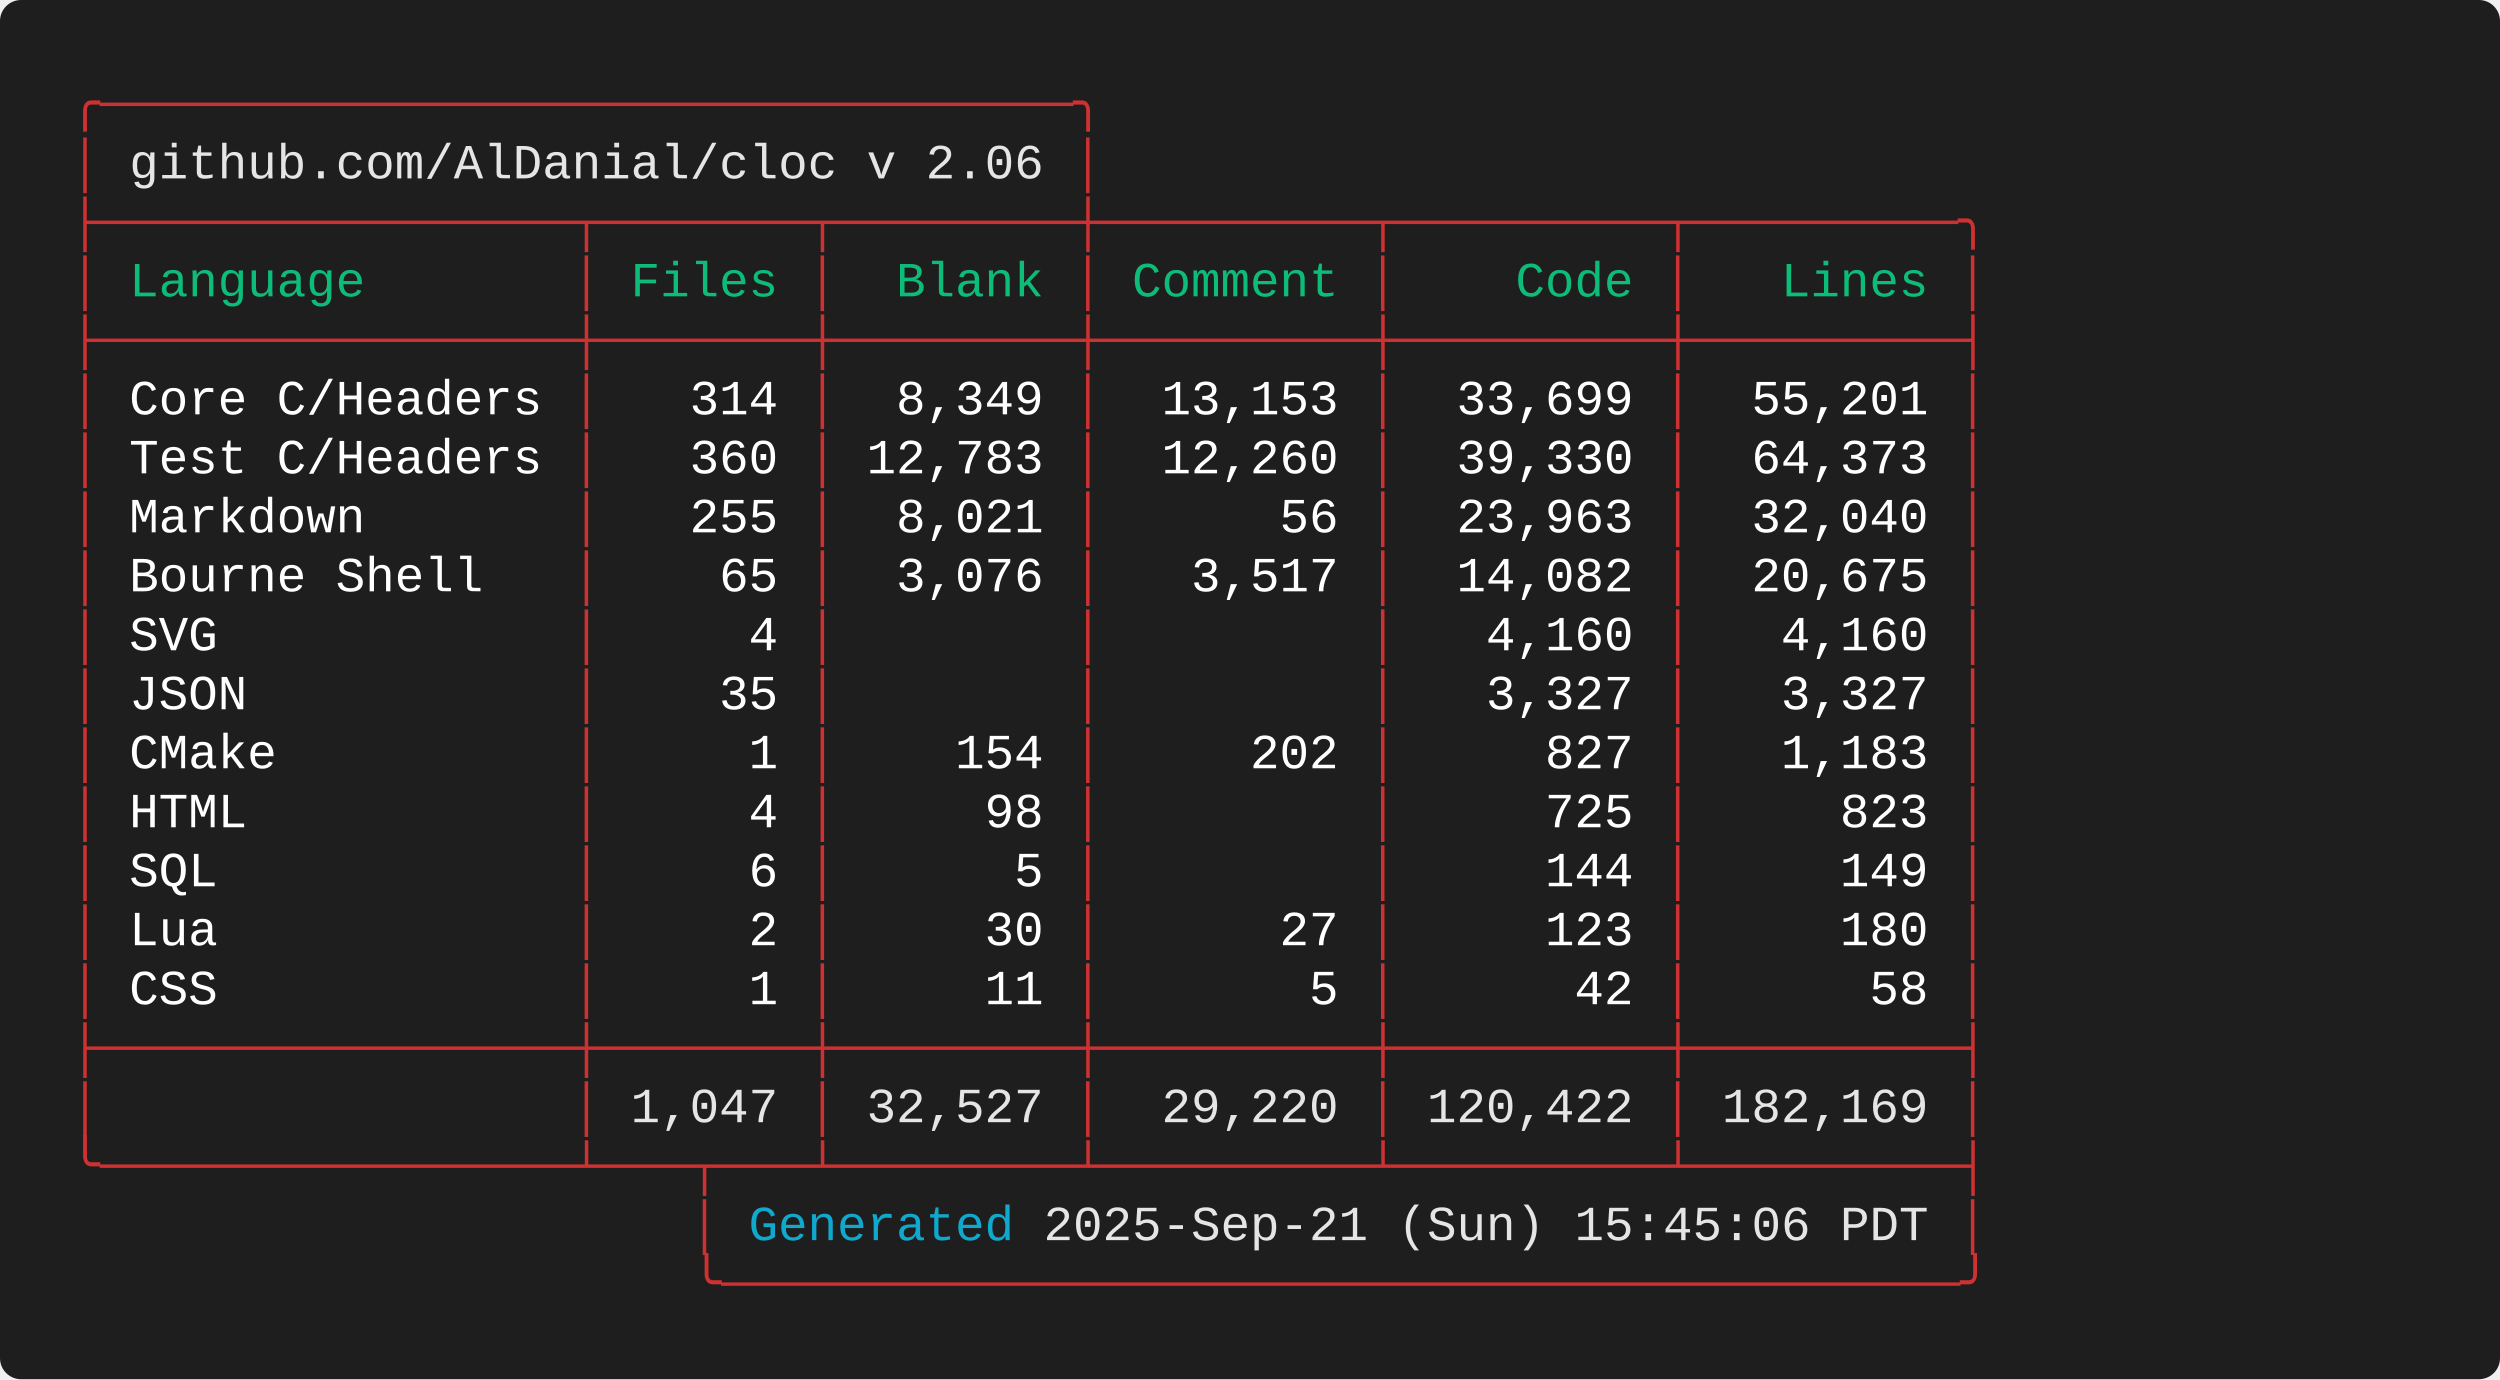
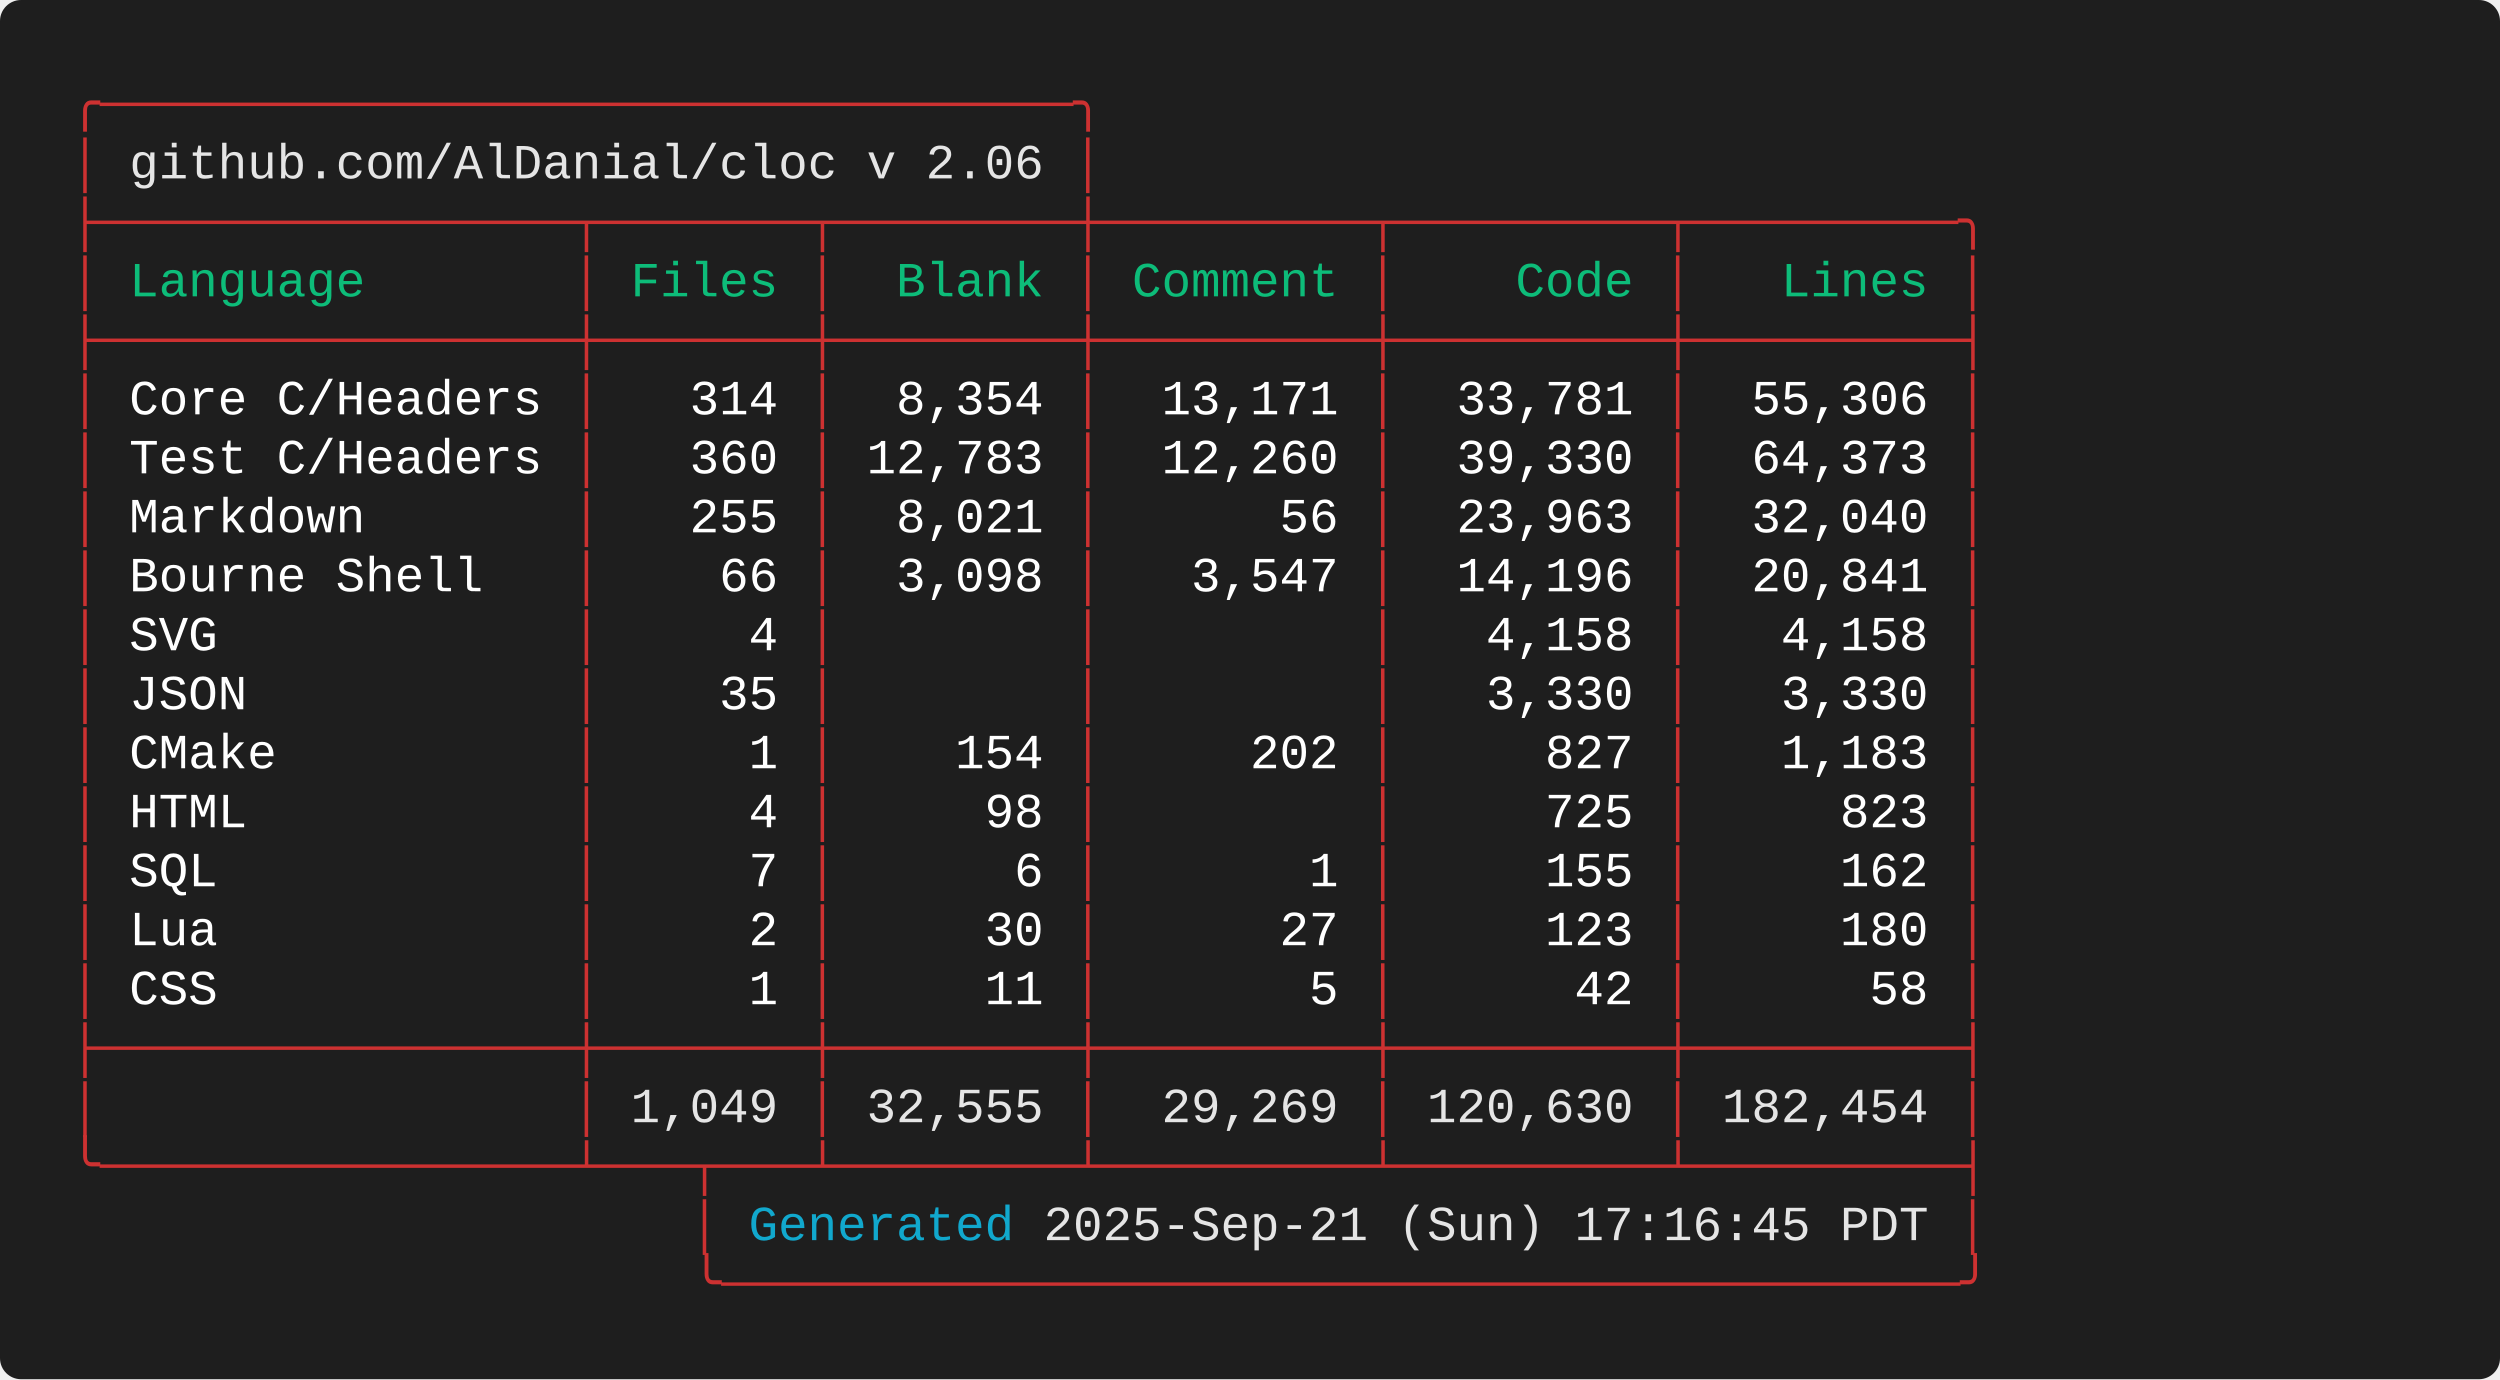
<svg xmlns="http://www.w3.org/2000/svg" width="712.00" height="392.80" viewBox="0 0 712.00 392.80">
  <defs>
    <style type="text/css">.terminal-text { font-family: 'Consolas', 'Consolas', 'Monaco', 'Courier New', monospace; }</style>
  </defs>
  <rect width="100%" height="100%" fill="#1e1e1e" rx="6" />
  <text x="20.00" y="34.00" font-size="14" class="terminal-text" xml:space="preserve" textLength="294.00" lengthAdjust="spacingAndGlyphs" fill="#cd3131">╭─────────────────────────────────╮</text>
  <text x="20.00" y="50.80" font-size="14" class="terminal-text" xml:space="preserve" textLength="16.80" lengthAdjust="spacingAndGlyphs" fill="#cd3131">│ </text>
  <text x="36.80" y="50.80" font-size="14" class="terminal-text" xml:space="preserve" textLength="260.40" lengthAdjust="spacingAndGlyphs" fill="#e5e5e5">github.com/AlDanial/cloc v 2.06</text>
  <text x="297.20" y="50.80" font-size="14" class="terminal-text" xml:space="preserve" textLength="8.40" lengthAdjust="spacingAndGlyphs" fill="#ffffff"> </text>
  <text x="305.60" y="50.80" font-size="14" class="terminal-text" xml:space="preserve" textLength="8.40" lengthAdjust="spacingAndGlyphs" fill="#cd3131">│</text>
  <text x="20.00" y="67.60" font-size="14" class="terminal-text" xml:space="preserve" textLength="546.00" lengthAdjust="spacingAndGlyphs" fill="#cd3131">├────────────────┬───────┬────────┼─────────┬─────────┬─────────╮</text>
  <text x="20.00" y="84.40" font-size="14" class="terminal-text" xml:space="preserve" textLength="8.40" lengthAdjust="spacingAndGlyphs" fill="#cd3131">│</text>
  <text x="28.40" y="84.40" font-size="14" class="terminal-text" xml:space="preserve" textLength="134.40" lengthAdjust="spacingAndGlyphs" fill="#0dbc79"> Language       </text>
  <text x="162.80" y="84.40" font-size="14" class="terminal-text" xml:space="preserve" textLength="8.40" lengthAdjust="spacingAndGlyphs" fill="#cd3131">│</text>
  <text x="171.20" y="84.40" font-size="14" class="terminal-text" xml:space="preserve" textLength="58.80" lengthAdjust="spacingAndGlyphs" fill="#0dbc79"> Files </text>
  <text x="230.00" y="84.40" font-size="14" class="terminal-text" xml:space="preserve" textLength="8.40" lengthAdjust="spacingAndGlyphs" fill="#cd3131">│</text>
  <text x="238.40" y="84.40" font-size="14" class="terminal-text" xml:space="preserve" textLength="67.20" lengthAdjust="spacingAndGlyphs" fill="#0dbc79">  Blank </text>
  <text x="305.60" y="84.40" font-size="14" class="terminal-text" xml:space="preserve" textLength="8.40" lengthAdjust="spacingAndGlyphs" fill="#cd3131">│</text>
  <text x="314.00" y="84.40" font-size="14" class="terminal-text" xml:space="preserve" textLength="75.60" lengthAdjust="spacingAndGlyphs" fill="#0dbc79"> Comment </text>
  <text x="389.60" y="84.40" font-size="14" class="terminal-text" xml:space="preserve" textLength="8.40" lengthAdjust="spacingAndGlyphs" fill="#cd3131">│</text>
  <text x="398.00" y="84.40" font-size="14" class="terminal-text" xml:space="preserve" textLength="75.60" lengthAdjust="spacingAndGlyphs" fill="#0dbc79">    Code </text>
  <text x="473.60" y="84.40" font-size="14" class="terminal-text" xml:space="preserve" textLength="8.40" lengthAdjust="spacingAndGlyphs" fill="#cd3131">│</text>
  <text x="482.00" y="84.40" font-size="14" class="terminal-text" xml:space="preserve" textLength="75.60" lengthAdjust="spacingAndGlyphs" fill="#0dbc79">   Lines </text>
  <text x="557.60" y="84.40" font-size="14" class="terminal-text" xml:space="preserve" textLength="8.40" lengthAdjust="spacingAndGlyphs" fill="#cd3131">│</text>
  <text x="20.00" y="101.20" font-size="14" class="terminal-text" xml:space="preserve" textLength="546.00" lengthAdjust="spacingAndGlyphs" fill="#cd3131">├────────────────┼───────┼────────┼─────────┼─────────┼─────────┤</text>
  <text x="20.00" y="118.00" font-size="14" class="terminal-text" xml:space="preserve" textLength="8.40" lengthAdjust="spacingAndGlyphs" fill="#cd3131">│</text>
  <text x="28.40" y="118.00" font-size="14" class="terminal-text" xml:space="preserve" textLength="134.40" lengthAdjust="spacingAndGlyphs" fill="#ffffff"> Core C/Headers </text>
  <text x="162.80" y="118.00" font-size="14" class="terminal-text" xml:space="preserve" textLength="8.40" lengthAdjust="spacingAndGlyphs" fill="#cd3131">│</text>
  <text x="171.20" y="118.00" font-size="14" class="terminal-text" xml:space="preserve" textLength="58.80" lengthAdjust="spacingAndGlyphs" fill="#ffffff">   314 </text>
  <text x="230.00" y="118.00" font-size="14" class="terminal-text" xml:space="preserve" textLength="8.40" lengthAdjust="spacingAndGlyphs" fill="#cd3131">│</text>
-   <text x="238.40" y="118.00" font-size="14" class="terminal-text" xml:space="preserve" textLength="67.20" lengthAdjust="spacingAndGlyphs" fill="#ffffff">  8,349 </text>
+   <text x="238.40" y="118.00" font-size="14" class="terminal-text" xml:space="preserve" textLength="67.20" lengthAdjust="spacingAndGlyphs" fill="#ffffff">  8,354 </text>
  <text x="305.60" y="118.00" font-size="14" class="terminal-text" xml:space="preserve" textLength="8.40" lengthAdjust="spacingAndGlyphs" fill="#cd3131">│</text>
-   <text x="314.00" y="118.00" font-size="14" class="terminal-text" xml:space="preserve" textLength="75.60" lengthAdjust="spacingAndGlyphs" fill="#ffffff">  13,153 </text>
+   <text x="314.00" y="118.00" font-size="14" class="terminal-text" xml:space="preserve" textLength="75.60" lengthAdjust="spacingAndGlyphs" fill="#ffffff">  13,171 </text>
  <text x="389.60" y="118.00" font-size="14" class="terminal-text" xml:space="preserve" textLength="8.40" lengthAdjust="spacingAndGlyphs" fill="#cd3131">│</text>
-   <text x="398.00" y="118.00" font-size="14" class="terminal-text" xml:space="preserve" textLength="75.60" lengthAdjust="spacingAndGlyphs" fill="#ffffff">  33,699 </text>
+   <text x="398.00" y="118.00" font-size="14" class="terminal-text" xml:space="preserve" textLength="75.60" lengthAdjust="spacingAndGlyphs" fill="#ffffff">  33,781 </text>
  <text x="473.60" y="118.00" font-size="14" class="terminal-text" xml:space="preserve" textLength="8.40" lengthAdjust="spacingAndGlyphs" fill="#cd3131">│</text>
-   <text x="482.00" y="118.00" font-size="14" class="terminal-text" xml:space="preserve" textLength="75.60" lengthAdjust="spacingAndGlyphs" fill="#ffffff">  55,201 </text>
+   <text x="482.00" y="118.00" font-size="14" class="terminal-text" xml:space="preserve" textLength="75.60" lengthAdjust="spacingAndGlyphs" fill="#ffffff">  55,306 </text>
  <text x="557.60" y="118.00" font-size="14" class="terminal-text" xml:space="preserve" textLength="8.40" lengthAdjust="spacingAndGlyphs" fill="#cd3131">│</text>
  <text x="20.00" y="134.80" font-size="14" class="terminal-text" xml:space="preserve" textLength="8.40" lengthAdjust="spacingAndGlyphs" fill="#cd3131">│</text>
  <text x="28.40" y="134.80" font-size="14" class="terminal-text" xml:space="preserve" textLength="134.40" lengthAdjust="spacingAndGlyphs" fill="#ffffff"> Test C/Headers </text>
  <text x="162.80" y="134.80" font-size="14" class="terminal-text" xml:space="preserve" textLength="8.40" lengthAdjust="spacingAndGlyphs" fill="#cd3131">│</text>
  <text x="171.20" y="134.80" font-size="14" class="terminal-text" xml:space="preserve" textLength="58.80" lengthAdjust="spacingAndGlyphs" fill="#ffffff">   360 </text>
  <text x="230.00" y="134.80" font-size="14" class="terminal-text" xml:space="preserve" textLength="8.40" lengthAdjust="spacingAndGlyphs" fill="#cd3131">│</text>
  <text x="238.40" y="134.80" font-size="14" class="terminal-text" xml:space="preserve" textLength="67.20" lengthAdjust="spacingAndGlyphs" fill="#ffffff"> 12,783 </text>
  <text x="305.60" y="134.80" font-size="14" class="terminal-text" xml:space="preserve" textLength="8.40" lengthAdjust="spacingAndGlyphs" fill="#cd3131">│</text>
  <text x="314.00" y="134.80" font-size="14" class="terminal-text" xml:space="preserve" textLength="75.60" lengthAdjust="spacingAndGlyphs" fill="#ffffff">  12,260 </text>
  <text x="389.60" y="134.80" font-size="14" class="terminal-text" xml:space="preserve" textLength="8.40" lengthAdjust="spacingAndGlyphs" fill="#cd3131">│</text>
  <text x="398.00" y="134.80" font-size="14" class="terminal-text" xml:space="preserve" textLength="75.60" lengthAdjust="spacingAndGlyphs" fill="#ffffff">  39,330 </text>
  <text x="473.60" y="134.80" font-size="14" class="terminal-text" xml:space="preserve" textLength="8.40" lengthAdjust="spacingAndGlyphs" fill="#cd3131">│</text>
  <text x="482.00" y="134.80" font-size="14" class="terminal-text" xml:space="preserve" textLength="75.60" lengthAdjust="spacingAndGlyphs" fill="#ffffff">  64,373 </text>
  <text x="557.60" y="134.80" font-size="14" class="terminal-text" xml:space="preserve" textLength="8.40" lengthAdjust="spacingAndGlyphs" fill="#cd3131">│</text>
  <text x="20.00" y="151.60" font-size="14" class="terminal-text" xml:space="preserve" textLength="8.40" lengthAdjust="spacingAndGlyphs" fill="#cd3131">│</text>
  <text x="28.40" y="151.60" font-size="14" class="terminal-text" xml:space="preserve" textLength="134.40" lengthAdjust="spacingAndGlyphs" fill="#ffffff"> Markdown       </text>
  <text x="162.80" y="151.60" font-size="14" class="terminal-text" xml:space="preserve" textLength="8.40" lengthAdjust="spacingAndGlyphs" fill="#cd3131">│</text>
  <text x="171.20" y="151.60" font-size="14" class="terminal-text" xml:space="preserve" textLength="58.80" lengthAdjust="spacingAndGlyphs" fill="#ffffff">   255 </text>
  <text x="230.00" y="151.60" font-size="14" class="terminal-text" xml:space="preserve" textLength="8.40" lengthAdjust="spacingAndGlyphs" fill="#cd3131">│</text>
  <text x="238.40" y="151.60" font-size="14" class="terminal-text" xml:space="preserve" textLength="67.20" lengthAdjust="spacingAndGlyphs" fill="#ffffff">  8,021 </text>
  <text x="305.60" y="151.60" font-size="14" class="terminal-text" xml:space="preserve" textLength="8.40" lengthAdjust="spacingAndGlyphs" fill="#cd3131">│</text>
  <text x="314.00" y="151.60" font-size="14" class="terminal-text" xml:space="preserve" textLength="75.60" lengthAdjust="spacingAndGlyphs" fill="#ffffff">      56 </text>
  <text x="389.60" y="151.60" font-size="14" class="terminal-text" xml:space="preserve" textLength="8.40" lengthAdjust="spacingAndGlyphs" fill="#cd3131">│</text>
  <text x="398.00" y="151.60" font-size="14" class="terminal-text" xml:space="preserve" textLength="75.60" lengthAdjust="spacingAndGlyphs" fill="#ffffff">  23,963 </text>
  <text x="473.60" y="151.60" font-size="14" class="terminal-text" xml:space="preserve" textLength="8.40" lengthAdjust="spacingAndGlyphs" fill="#cd3131">│</text>
  <text x="482.00" y="151.60" font-size="14" class="terminal-text" xml:space="preserve" textLength="75.60" lengthAdjust="spacingAndGlyphs" fill="#ffffff">  32,040 </text>
  <text x="557.60" y="151.60" font-size="14" class="terminal-text" xml:space="preserve" textLength="8.40" lengthAdjust="spacingAndGlyphs" fill="#cd3131">│</text>
  <text x="20.00" y="168.40" font-size="14" class="terminal-text" xml:space="preserve" textLength="8.40" lengthAdjust="spacingAndGlyphs" fill="#cd3131">│</text>
  <text x="28.40" y="168.40" font-size="14" class="terminal-text" xml:space="preserve" textLength="134.40" lengthAdjust="spacingAndGlyphs" fill="#ffffff"> Bourne Shell   </text>
  <text x="162.80" y="168.40" font-size="14" class="terminal-text" xml:space="preserve" textLength="8.40" lengthAdjust="spacingAndGlyphs" fill="#cd3131">│</text>
-   <text x="171.20" y="168.40" font-size="14" class="terminal-text" xml:space="preserve" textLength="58.80" lengthAdjust="spacingAndGlyphs" fill="#ffffff">    65 </text>
+   <text x="171.20" y="168.40" font-size="14" class="terminal-text" xml:space="preserve" textLength="58.80" lengthAdjust="spacingAndGlyphs" fill="#ffffff">    66 </text>
  <text x="230.00" y="168.40" font-size="14" class="terminal-text" xml:space="preserve" textLength="8.40" lengthAdjust="spacingAndGlyphs" fill="#cd3131">│</text>
-   <text x="238.40" y="168.40" font-size="14" class="terminal-text" xml:space="preserve" textLength="67.20" lengthAdjust="spacingAndGlyphs" fill="#ffffff">  3,076 </text>
+   <text x="238.40" y="168.40" font-size="14" class="terminal-text" xml:space="preserve" textLength="67.20" lengthAdjust="spacingAndGlyphs" fill="#ffffff">  3,098 </text>
  <text x="305.60" y="168.40" font-size="14" class="terminal-text" xml:space="preserve" textLength="8.40" lengthAdjust="spacingAndGlyphs" fill="#cd3131">│</text>
-   <text x="314.00" y="168.40" font-size="14" class="terminal-text" xml:space="preserve" textLength="75.60" lengthAdjust="spacingAndGlyphs" fill="#ffffff">   3,517 </text>
+   <text x="314.00" y="168.40" font-size="14" class="terminal-text" xml:space="preserve" textLength="75.60" lengthAdjust="spacingAndGlyphs" fill="#ffffff">   3,547 </text>
  <text x="389.60" y="168.40" font-size="14" class="terminal-text" xml:space="preserve" textLength="8.40" lengthAdjust="spacingAndGlyphs" fill="#cd3131">│</text>
-   <text x="398.00" y="168.40" font-size="14" class="terminal-text" xml:space="preserve" textLength="75.60" lengthAdjust="spacingAndGlyphs" fill="#ffffff">  14,082 </text>
+   <text x="398.00" y="168.40" font-size="14" class="terminal-text" xml:space="preserve" textLength="75.60" lengthAdjust="spacingAndGlyphs" fill="#ffffff">  14,196 </text>
  <text x="473.60" y="168.40" font-size="14" class="terminal-text" xml:space="preserve" textLength="8.40" lengthAdjust="spacingAndGlyphs" fill="#cd3131">│</text>
-   <text x="482.00" y="168.40" font-size="14" class="terminal-text" xml:space="preserve" textLength="75.60" lengthAdjust="spacingAndGlyphs" fill="#ffffff">  20,675 </text>
+   <text x="482.00" y="168.40" font-size="14" class="terminal-text" xml:space="preserve" textLength="75.60" lengthAdjust="spacingAndGlyphs" fill="#ffffff">  20,841 </text>
  <text x="557.60" y="168.40" font-size="14" class="terminal-text" xml:space="preserve" textLength="8.40" lengthAdjust="spacingAndGlyphs" fill="#cd3131">│</text>
  <text x="20.00" y="185.20" font-size="14" class="terminal-text" xml:space="preserve" textLength="8.40" lengthAdjust="spacingAndGlyphs" fill="#cd3131">│</text>
  <text x="28.40" y="185.20" font-size="14" class="terminal-text" xml:space="preserve" textLength="134.40" lengthAdjust="spacingAndGlyphs" fill="#ffffff"> SVG            </text>
  <text x="162.80" y="185.20" font-size="14" class="terminal-text" xml:space="preserve" textLength="8.40" lengthAdjust="spacingAndGlyphs" fill="#cd3131">│</text>
  <text x="171.20" y="185.20" font-size="14" class="terminal-text" xml:space="preserve" textLength="58.80" lengthAdjust="spacingAndGlyphs" fill="#ffffff">     4 </text>
  <text x="230.00" y="185.20" font-size="14" class="terminal-text" xml:space="preserve" textLength="8.40" lengthAdjust="spacingAndGlyphs" fill="#cd3131">│</text>
  <text x="238.40" y="185.20" font-size="14" class="terminal-text" xml:space="preserve" textLength="67.20" lengthAdjust="spacingAndGlyphs" fill="#ffffff">        </text>
  <text x="305.60" y="185.20" font-size="14" class="terminal-text" xml:space="preserve" textLength="8.40" lengthAdjust="spacingAndGlyphs" fill="#cd3131">│</text>
  <text x="314.00" y="185.20" font-size="14" class="terminal-text" xml:space="preserve" textLength="75.60" lengthAdjust="spacingAndGlyphs" fill="#ffffff">         </text>
  <text x="389.60" y="185.20" font-size="14" class="terminal-text" xml:space="preserve" textLength="8.40" lengthAdjust="spacingAndGlyphs" fill="#cd3131">│</text>
-   <text x="398.00" y="185.20" font-size="14" class="terminal-text" xml:space="preserve" textLength="75.60" lengthAdjust="spacingAndGlyphs" fill="#ffffff">   4,160 </text>
+   <text x="398.00" y="185.20" font-size="14" class="terminal-text" xml:space="preserve" textLength="75.60" lengthAdjust="spacingAndGlyphs" fill="#ffffff">   4,158 </text>
  <text x="473.60" y="185.20" font-size="14" class="terminal-text" xml:space="preserve" textLength="8.40" lengthAdjust="spacingAndGlyphs" fill="#cd3131">│</text>
-   <text x="482.00" y="185.20" font-size="14" class="terminal-text" xml:space="preserve" textLength="75.60" lengthAdjust="spacingAndGlyphs" fill="#ffffff">   4,160 </text>
+   <text x="482.00" y="185.20" font-size="14" class="terminal-text" xml:space="preserve" textLength="75.60" lengthAdjust="spacingAndGlyphs" fill="#ffffff">   4,158 </text>
  <text x="557.60" y="185.20" font-size="14" class="terminal-text" xml:space="preserve" textLength="8.40" lengthAdjust="spacingAndGlyphs" fill="#cd3131">│</text>
  <text x="20.00" y="202.00" font-size="14" class="terminal-text" xml:space="preserve" textLength="8.40" lengthAdjust="spacingAndGlyphs" fill="#cd3131">│</text>
  <text x="28.40" y="202.00" font-size="14" class="terminal-text" xml:space="preserve" textLength="134.40" lengthAdjust="spacingAndGlyphs" fill="#ffffff"> JSON           </text>
  <text x="162.80" y="202.00" font-size="14" class="terminal-text" xml:space="preserve" textLength="8.40" lengthAdjust="spacingAndGlyphs" fill="#cd3131">│</text>
  <text x="171.20" y="202.00" font-size="14" class="terminal-text" xml:space="preserve" textLength="58.80" lengthAdjust="spacingAndGlyphs" fill="#ffffff">    35 </text>
  <text x="230.00" y="202.00" font-size="14" class="terminal-text" xml:space="preserve" textLength="8.40" lengthAdjust="spacingAndGlyphs" fill="#cd3131">│</text>
  <text x="238.40" y="202.00" font-size="14" class="terminal-text" xml:space="preserve" textLength="67.20" lengthAdjust="spacingAndGlyphs" fill="#ffffff">        </text>
  <text x="305.60" y="202.00" font-size="14" class="terminal-text" xml:space="preserve" textLength="8.40" lengthAdjust="spacingAndGlyphs" fill="#cd3131">│</text>
  <text x="314.00" y="202.00" font-size="14" class="terminal-text" xml:space="preserve" textLength="75.60" lengthAdjust="spacingAndGlyphs" fill="#ffffff">         </text>
  <text x="389.60" y="202.00" font-size="14" class="terminal-text" xml:space="preserve" textLength="8.40" lengthAdjust="spacingAndGlyphs" fill="#cd3131">│</text>
-   <text x="398.00" y="202.00" font-size="14" class="terminal-text" xml:space="preserve" textLength="75.60" lengthAdjust="spacingAndGlyphs" fill="#ffffff">   3,327 </text>
+   <text x="398.00" y="202.00" font-size="14" class="terminal-text" xml:space="preserve" textLength="75.60" lengthAdjust="spacingAndGlyphs" fill="#ffffff">   3,330 </text>
  <text x="473.60" y="202.00" font-size="14" class="terminal-text" xml:space="preserve" textLength="8.40" lengthAdjust="spacingAndGlyphs" fill="#cd3131">│</text>
-   <text x="482.00" y="202.00" font-size="14" class="terminal-text" xml:space="preserve" textLength="75.60" lengthAdjust="spacingAndGlyphs" fill="#ffffff">   3,327 </text>
+   <text x="482.00" y="202.00" font-size="14" class="terminal-text" xml:space="preserve" textLength="75.60" lengthAdjust="spacingAndGlyphs" fill="#ffffff">   3,330 </text>
  <text x="557.60" y="202.00" font-size="14" class="terminal-text" xml:space="preserve" textLength="8.40" lengthAdjust="spacingAndGlyphs" fill="#cd3131">│</text>
  <text x="20.00" y="218.80" font-size="14" class="terminal-text" xml:space="preserve" textLength="8.40" lengthAdjust="spacingAndGlyphs" fill="#cd3131">│</text>
  <text x="28.40" y="218.80" font-size="14" class="terminal-text" xml:space="preserve" textLength="134.40" lengthAdjust="spacingAndGlyphs" fill="#ffffff"> CMake          </text>
  <text x="162.80" y="218.80" font-size="14" class="terminal-text" xml:space="preserve" textLength="8.40" lengthAdjust="spacingAndGlyphs" fill="#cd3131">│</text>
  <text x="171.20" y="218.80" font-size="14" class="terminal-text" xml:space="preserve" textLength="58.80" lengthAdjust="spacingAndGlyphs" fill="#ffffff">     1 </text>
  <text x="230.00" y="218.80" font-size="14" class="terminal-text" xml:space="preserve" textLength="8.40" lengthAdjust="spacingAndGlyphs" fill="#cd3131">│</text>
  <text x="238.40" y="218.80" font-size="14" class="terminal-text" xml:space="preserve" textLength="67.20" lengthAdjust="spacingAndGlyphs" fill="#ffffff">    154 </text>
  <text x="305.60" y="218.80" font-size="14" class="terminal-text" xml:space="preserve" textLength="8.40" lengthAdjust="spacingAndGlyphs" fill="#cd3131">│</text>
  <text x="314.00" y="218.80" font-size="14" class="terminal-text" xml:space="preserve" textLength="75.60" lengthAdjust="spacingAndGlyphs" fill="#ffffff">     202 </text>
  <text x="389.60" y="218.80" font-size="14" class="terminal-text" xml:space="preserve" textLength="8.40" lengthAdjust="spacingAndGlyphs" fill="#cd3131">│</text>
  <text x="398.00" y="218.80" font-size="14" class="terminal-text" xml:space="preserve" textLength="75.60" lengthAdjust="spacingAndGlyphs" fill="#ffffff">     827 </text>
  <text x="473.60" y="218.80" font-size="14" class="terminal-text" xml:space="preserve" textLength="8.40" lengthAdjust="spacingAndGlyphs" fill="#cd3131">│</text>
  <text x="482.00" y="218.80" font-size="14" class="terminal-text" xml:space="preserve" textLength="75.60" lengthAdjust="spacingAndGlyphs" fill="#ffffff">   1,183 </text>
  <text x="557.60" y="218.80" font-size="14" class="terminal-text" xml:space="preserve" textLength="8.40" lengthAdjust="spacingAndGlyphs" fill="#cd3131">│</text>
  <text x="20.00" y="235.60" font-size="14" class="terminal-text" xml:space="preserve" textLength="8.40" lengthAdjust="spacingAndGlyphs" fill="#cd3131">│</text>
  <text x="28.40" y="235.60" font-size="14" class="terminal-text" xml:space="preserve" textLength="134.40" lengthAdjust="spacingAndGlyphs" fill="#ffffff"> HTML           </text>
  <text x="162.80" y="235.60" font-size="14" class="terminal-text" xml:space="preserve" textLength="8.40" lengthAdjust="spacingAndGlyphs" fill="#cd3131">│</text>
  <text x="171.20" y="235.60" font-size="14" class="terminal-text" xml:space="preserve" textLength="58.80" lengthAdjust="spacingAndGlyphs" fill="#ffffff">     4 </text>
  <text x="230.00" y="235.60" font-size="14" class="terminal-text" xml:space="preserve" textLength="8.40" lengthAdjust="spacingAndGlyphs" fill="#cd3131">│</text>
  <text x="238.40" y="235.60" font-size="14" class="terminal-text" xml:space="preserve" textLength="67.20" lengthAdjust="spacingAndGlyphs" fill="#ffffff">     98 </text>
  <text x="305.60" y="235.60" font-size="14" class="terminal-text" xml:space="preserve" textLength="8.40" lengthAdjust="spacingAndGlyphs" fill="#cd3131">│</text>
  <text x="314.00" y="235.60" font-size="14" class="terminal-text" xml:space="preserve" textLength="75.60" lengthAdjust="spacingAndGlyphs" fill="#ffffff">         </text>
  <text x="389.60" y="235.60" font-size="14" class="terminal-text" xml:space="preserve" textLength="8.40" lengthAdjust="spacingAndGlyphs" fill="#cd3131">│</text>
  <text x="398.00" y="235.60" font-size="14" class="terminal-text" xml:space="preserve" textLength="75.60" lengthAdjust="spacingAndGlyphs" fill="#ffffff">     725 </text>
  <text x="473.60" y="235.60" font-size="14" class="terminal-text" xml:space="preserve" textLength="8.40" lengthAdjust="spacingAndGlyphs" fill="#cd3131">│</text>
  <text x="482.00" y="235.60" font-size="14" class="terminal-text" xml:space="preserve" textLength="75.60" lengthAdjust="spacingAndGlyphs" fill="#ffffff">     823 </text>
  <text x="557.60" y="235.60" font-size="14" class="terminal-text" xml:space="preserve" textLength="8.40" lengthAdjust="spacingAndGlyphs" fill="#cd3131">│</text>
  <text x="20.00" y="252.40" font-size="14" class="terminal-text" xml:space="preserve" textLength="8.40" lengthAdjust="spacingAndGlyphs" fill="#cd3131">│</text>
  <text x="28.40" y="252.40" font-size="14" class="terminal-text" xml:space="preserve" textLength="134.40" lengthAdjust="spacingAndGlyphs" fill="#ffffff"> SQL            </text>
  <text x="162.80" y="252.40" font-size="14" class="terminal-text" xml:space="preserve" textLength="8.40" lengthAdjust="spacingAndGlyphs" fill="#cd3131">│</text>
-   <text x="171.20" y="252.40" font-size="14" class="terminal-text" xml:space="preserve" textLength="58.80" lengthAdjust="spacingAndGlyphs" fill="#ffffff">     6 </text>
+   <text x="171.20" y="252.40" font-size="14" class="terminal-text" xml:space="preserve" textLength="58.80" lengthAdjust="spacingAndGlyphs" fill="#ffffff">     7 </text>
  <text x="230.00" y="252.40" font-size="14" class="terminal-text" xml:space="preserve" textLength="8.40" lengthAdjust="spacingAndGlyphs" fill="#cd3131">│</text>
-   <text x="238.40" y="252.40" font-size="14" class="terminal-text" xml:space="preserve" textLength="67.20" lengthAdjust="spacingAndGlyphs" fill="#ffffff">      5 </text>
+   <text x="238.40" y="252.40" font-size="14" class="terminal-text" xml:space="preserve" textLength="67.20" lengthAdjust="spacingAndGlyphs" fill="#ffffff">      6 </text>
  <text x="305.60" y="252.40" font-size="14" class="terminal-text" xml:space="preserve" textLength="8.40" lengthAdjust="spacingAndGlyphs" fill="#cd3131">│</text>
-   <text x="314.00" y="252.40" font-size="14" class="terminal-text" xml:space="preserve" textLength="75.60" lengthAdjust="spacingAndGlyphs" fill="#ffffff">         </text>
+   <text x="314.00" y="252.40" font-size="14" class="terminal-text" xml:space="preserve" textLength="75.60" lengthAdjust="spacingAndGlyphs" fill="#ffffff">       1 </text>
  <text x="389.60" y="252.40" font-size="14" class="terminal-text" xml:space="preserve" textLength="8.40" lengthAdjust="spacingAndGlyphs" fill="#cd3131">│</text>
-   <text x="398.00" y="252.40" font-size="14" class="terminal-text" xml:space="preserve" textLength="75.60" lengthAdjust="spacingAndGlyphs" fill="#ffffff">     144 </text>
+   <text x="398.00" y="252.40" font-size="14" class="terminal-text" xml:space="preserve" textLength="75.60" lengthAdjust="spacingAndGlyphs" fill="#ffffff">     155 </text>
  <text x="473.60" y="252.40" font-size="14" class="terminal-text" xml:space="preserve" textLength="8.40" lengthAdjust="spacingAndGlyphs" fill="#cd3131">│</text>
-   <text x="482.00" y="252.40" font-size="14" class="terminal-text" xml:space="preserve" textLength="75.60" lengthAdjust="spacingAndGlyphs" fill="#ffffff">     149 </text>
+   <text x="482.00" y="252.40" font-size="14" class="terminal-text" xml:space="preserve" textLength="75.60" lengthAdjust="spacingAndGlyphs" fill="#ffffff">     162 </text>
  <text x="557.60" y="252.40" font-size="14" class="terminal-text" xml:space="preserve" textLength="8.40" lengthAdjust="spacingAndGlyphs" fill="#cd3131">│</text>
  <text x="20.00" y="269.20" font-size="14" class="terminal-text" xml:space="preserve" textLength="8.40" lengthAdjust="spacingAndGlyphs" fill="#cd3131">│</text>
  <text x="28.40" y="269.20" font-size="14" class="terminal-text" xml:space="preserve" textLength="134.40" lengthAdjust="spacingAndGlyphs" fill="#ffffff"> Lua            </text>
  <text x="162.80" y="269.20" font-size="14" class="terminal-text" xml:space="preserve" textLength="8.40" lengthAdjust="spacingAndGlyphs" fill="#cd3131">│</text>
  <text x="171.20" y="269.20" font-size="14" class="terminal-text" xml:space="preserve" textLength="58.80" lengthAdjust="spacingAndGlyphs" fill="#ffffff">     2 </text>
  <text x="230.00" y="269.20" font-size="14" class="terminal-text" xml:space="preserve" textLength="8.40" lengthAdjust="spacingAndGlyphs" fill="#cd3131">│</text>
  <text x="238.40" y="269.20" font-size="14" class="terminal-text" xml:space="preserve" textLength="67.20" lengthAdjust="spacingAndGlyphs" fill="#ffffff">     30 </text>
  <text x="305.60" y="269.20" font-size="14" class="terminal-text" xml:space="preserve" textLength="8.40" lengthAdjust="spacingAndGlyphs" fill="#cd3131">│</text>
  <text x="314.00" y="269.20" font-size="14" class="terminal-text" xml:space="preserve" textLength="75.60" lengthAdjust="spacingAndGlyphs" fill="#ffffff">      27 </text>
  <text x="389.60" y="269.20" font-size="14" class="terminal-text" xml:space="preserve" textLength="8.40" lengthAdjust="spacingAndGlyphs" fill="#cd3131">│</text>
  <text x="398.00" y="269.20" font-size="14" class="terminal-text" xml:space="preserve" textLength="75.60" lengthAdjust="spacingAndGlyphs" fill="#ffffff">     123 </text>
  <text x="473.60" y="269.20" font-size="14" class="terminal-text" xml:space="preserve" textLength="8.40" lengthAdjust="spacingAndGlyphs" fill="#cd3131">│</text>
  <text x="482.00" y="269.20" font-size="14" class="terminal-text" xml:space="preserve" textLength="75.60" lengthAdjust="spacingAndGlyphs" fill="#ffffff">     180 </text>
  <text x="557.60" y="269.20" font-size="14" class="terminal-text" xml:space="preserve" textLength="8.40" lengthAdjust="spacingAndGlyphs" fill="#cd3131">│</text>
  <text x="20.00" y="286.00" font-size="14" class="terminal-text" xml:space="preserve" textLength="8.40" lengthAdjust="spacingAndGlyphs" fill="#cd3131">│</text>
  <text x="28.40" y="286.00" font-size="14" class="terminal-text" xml:space="preserve" textLength="134.40" lengthAdjust="spacingAndGlyphs" fill="#ffffff"> CSS            </text>
  <text x="162.80" y="286.00" font-size="14" class="terminal-text" xml:space="preserve" textLength="8.40" lengthAdjust="spacingAndGlyphs" fill="#cd3131">│</text>
  <text x="171.20" y="286.00" font-size="14" class="terminal-text" xml:space="preserve" textLength="58.80" lengthAdjust="spacingAndGlyphs" fill="#ffffff">     1 </text>
  <text x="230.00" y="286.00" font-size="14" class="terminal-text" xml:space="preserve" textLength="8.40" lengthAdjust="spacingAndGlyphs" fill="#cd3131">│</text>
  <text x="238.40" y="286.00" font-size="14" class="terminal-text" xml:space="preserve" textLength="67.20" lengthAdjust="spacingAndGlyphs" fill="#ffffff">     11 </text>
  <text x="305.60" y="286.00" font-size="14" class="terminal-text" xml:space="preserve" textLength="8.40" lengthAdjust="spacingAndGlyphs" fill="#cd3131">│</text>
  <text x="314.00" y="286.00" font-size="14" class="terminal-text" xml:space="preserve" textLength="75.60" lengthAdjust="spacingAndGlyphs" fill="#ffffff">       5 </text>
  <text x="389.60" y="286.00" font-size="14" class="terminal-text" xml:space="preserve" textLength="8.40" lengthAdjust="spacingAndGlyphs" fill="#cd3131">│</text>
  <text x="398.00" y="286.00" font-size="14" class="terminal-text" xml:space="preserve" textLength="75.60" lengthAdjust="spacingAndGlyphs" fill="#ffffff">      42 </text>
  <text x="473.60" y="286.00" font-size="14" class="terminal-text" xml:space="preserve" textLength="8.40" lengthAdjust="spacingAndGlyphs" fill="#cd3131">│</text>
  <text x="482.00" y="286.00" font-size="14" class="terminal-text" xml:space="preserve" textLength="75.60" lengthAdjust="spacingAndGlyphs" fill="#ffffff">      58 </text>
  <text x="557.60" y="286.00" font-size="14" class="terminal-text" xml:space="preserve" textLength="8.40" lengthAdjust="spacingAndGlyphs" fill="#cd3131">│</text>
  <text x="20.00" y="302.80" font-size="14" class="terminal-text" xml:space="preserve" textLength="546.00" lengthAdjust="spacingAndGlyphs" fill="#cd3131">├────────────────┼───────┼────────┼─────────┼─────────┼─────────┤</text>
  <text x="20.00" y="319.60" font-size="14" class="terminal-text" xml:space="preserve" textLength="8.40" lengthAdjust="spacingAndGlyphs" fill="#cd3131">│</text>
  <text x="28.40" y="319.60" font-size="14" class="terminal-text" xml:space="preserve" textLength="134.40" lengthAdjust="spacingAndGlyphs" fill="#e5e5e5">                </text>
  <text x="162.80" y="319.60" font-size="14" class="terminal-text" xml:space="preserve" textLength="8.40" lengthAdjust="spacingAndGlyphs" fill="#cd3131">│</text>
-   <text x="171.20" y="319.60" font-size="14" class="terminal-text" xml:space="preserve" textLength="58.80" lengthAdjust="spacingAndGlyphs" fill="#e5e5e5"> 1,047 </text>
+   <text x="171.20" y="319.60" font-size="14" class="terminal-text" xml:space="preserve" textLength="58.80" lengthAdjust="spacingAndGlyphs" fill="#e5e5e5"> 1,049 </text>
  <text x="230.00" y="319.60" font-size="14" class="terminal-text" xml:space="preserve" textLength="8.40" lengthAdjust="spacingAndGlyphs" fill="#cd3131">│</text>
-   <text x="238.40" y="319.60" font-size="14" class="terminal-text" xml:space="preserve" textLength="67.20" lengthAdjust="spacingAndGlyphs" fill="#e5e5e5"> 32,527 </text>
+   <text x="238.40" y="319.60" font-size="14" class="terminal-text" xml:space="preserve" textLength="67.20" lengthAdjust="spacingAndGlyphs" fill="#e5e5e5"> 32,555 </text>
  <text x="305.60" y="319.60" font-size="14" class="terminal-text" xml:space="preserve" textLength="8.40" lengthAdjust="spacingAndGlyphs" fill="#cd3131">│</text>
-   <text x="314.00" y="319.60" font-size="14" class="terminal-text" xml:space="preserve" textLength="75.60" lengthAdjust="spacingAndGlyphs" fill="#e5e5e5">  29,220 </text>
+   <text x="314.00" y="319.60" font-size="14" class="terminal-text" xml:space="preserve" textLength="75.60" lengthAdjust="spacingAndGlyphs" fill="#e5e5e5">  29,269 </text>
  <text x="389.60" y="319.60" font-size="14" class="terminal-text" xml:space="preserve" textLength="8.40" lengthAdjust="spacingAndGlyphs" fill="#cd3131">│</text>
-   <text x="398.00" y="319.60" font-size="14" class="terminal-text" xml:space="preserve" textLength="75.60" lengthAdjust="spacingAndGlyphs" fill="#e5e5e5"> 120,422 </text>
+   <text x="398.00" y="319.60" font-size="14" class="terminal-text" xml:space="preserve" textLength="75.60" lengthAdjust="spacingAndGlyphs" fill="#e5e5e5"> 120,630 </text>
  <text x="473.60" y="319.60" font-size="14" class="terminal-text" xml:space="preserve" textLength="8.40" lengthAdjust="spacingAndGlyphs" fill="#cd3131">│</text>
-   <text x="482.00" y="319.60" font-size="14" class="terminal-text" xml:space="preserve" textLength="75.60" lengthAdjust="spacingAndGlyphs" fill="#e5e5e5"> 182,169 </text>
+   <text x="482.00" y="319.60" font-size="14" class="terminal-text" xml:space="preserve" textLength="75.60" lengthAdjust="spacingAndGlyphs" fill="#e5e5e5"> 182,454 </text>
  <text x="557.60" y="319.60" font-size="14" class="terminal-text" xml:space="preserve" textLength="8.40" lengthAdjust="spacingAndGlyphs" fill="#cd3131">│</text>
  <text x="20.00" y="336.40" font-size="14" class="terminal-text" xml:space="preserve" textLength="546.00" lengthAdjust="spacingAndGlyphs" fill="#cd3131">╰────────────────┴───┬───┴────────┴─────────┴─────────┴─────────┤</text>
  <text x="20.00" y="353.20" font-size="14" class="terminal-text" xml:space="preserve" textLength="193.20" lengthAdjust="spacingAndGlyphs" fill="#cd3131">                     │ </text>
  <text x="213.20" y="353.20" font-size="14" class="terminal-text" xml:space="preserve" textLength="75.60" lengthAdjust="spacingAndGlyphs" fill="#11a8cd">Generated</text>
-   <text x="288.80" y="353.20" font-size="14" class="terminal-text" xml:space="preserve" textLength="260.40" lengthAdjust="spacingAndGlyphs" fill="#e5e5e5"> 2025-Sep-21 (Sun) 15:45:06 PDT</text>
+   <text x="288.80" y="353.20" font-size="14" class="terminal-text" xml:space="preserve" textLength="260.40" lengthAdjust="spacingAndGlyphs" fill="#e5e5e5"> 2025-Sep-21 (Sun) 17:16:45 PDT</text>
  <text x="549.20" y="353.20" font-size="14" class="terminal-text" xml:space="preserve" textLength="8.40" lengthAdjust="spacingAndGlyphs" fill="#ffffff"> </text>
  <text x="557.60" y="353.20" font-size="14" class="terminal-text" xml:space="preserve" textLength="8.40" lengthAdjust="spacingAndGlyphs" fill="#cd3131">│</text>
  <text x="20.00" y="370.00" font-size="14" class="terminal-text" xml:space="preserve" textLength="546.00" lengthAdjust="spacingAndGlyphs" fill="#cd3131">                     ╰──────────────────────────────────────────╯</text>
</svg>
